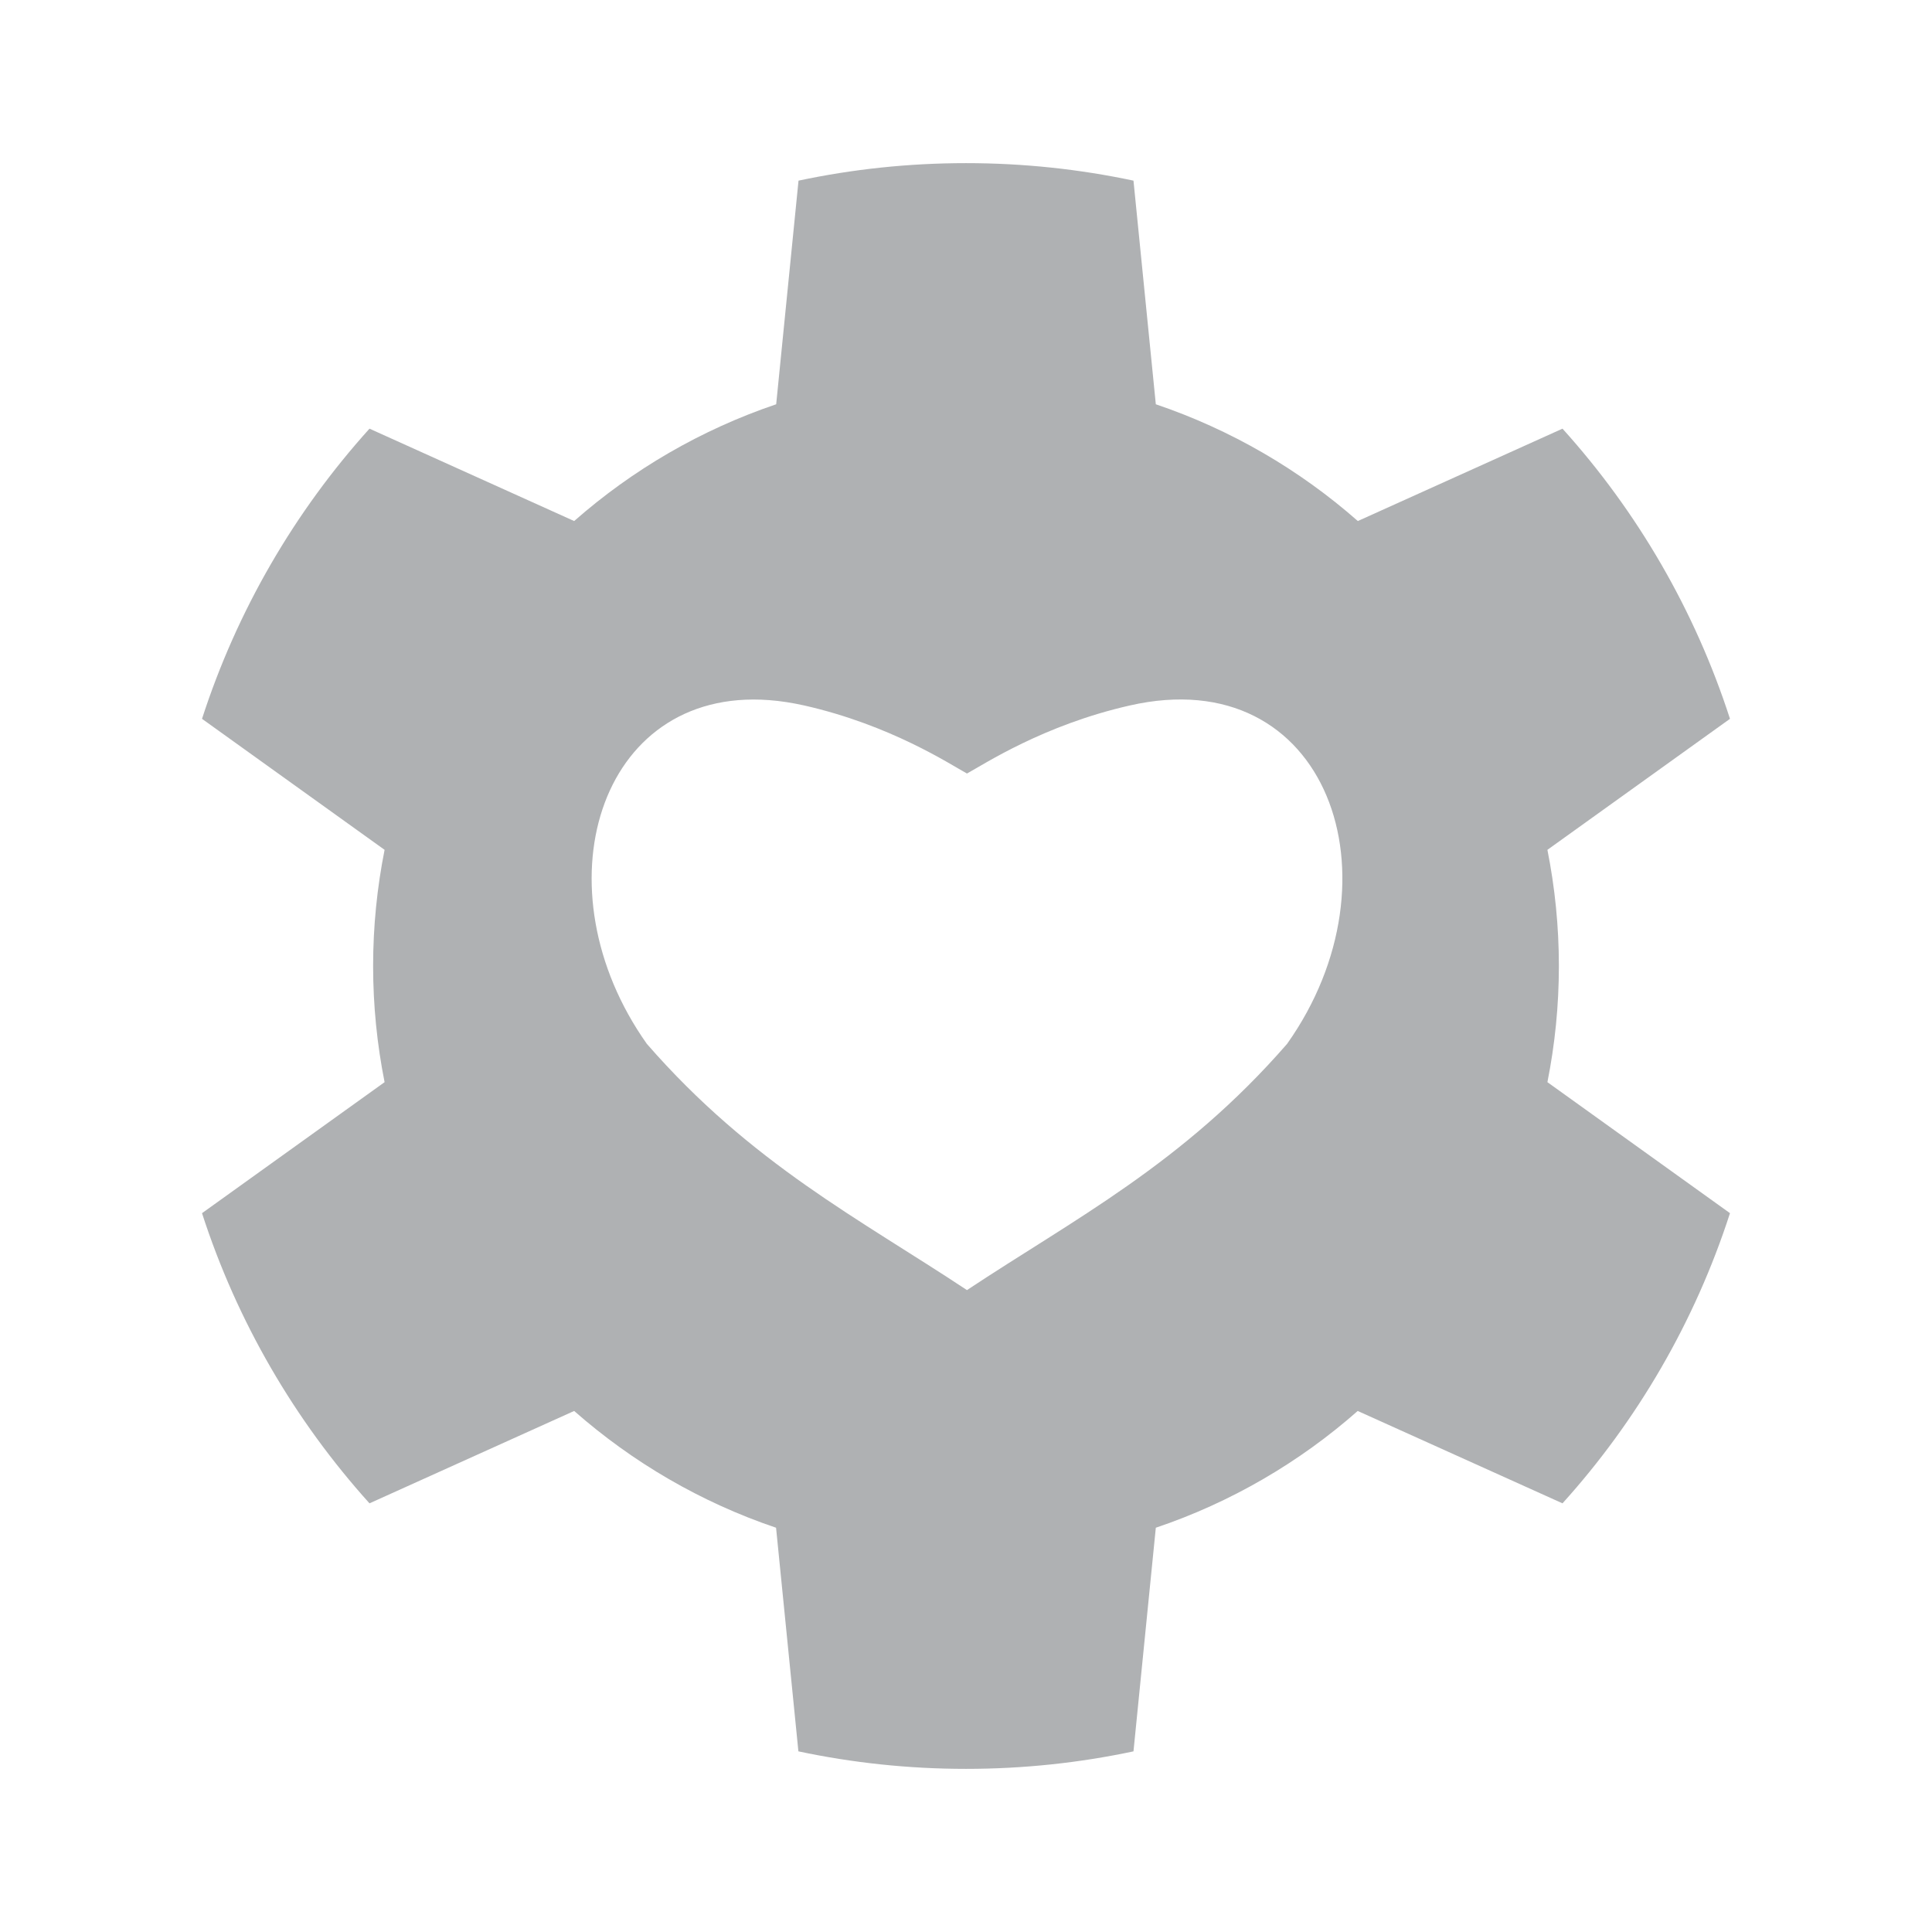
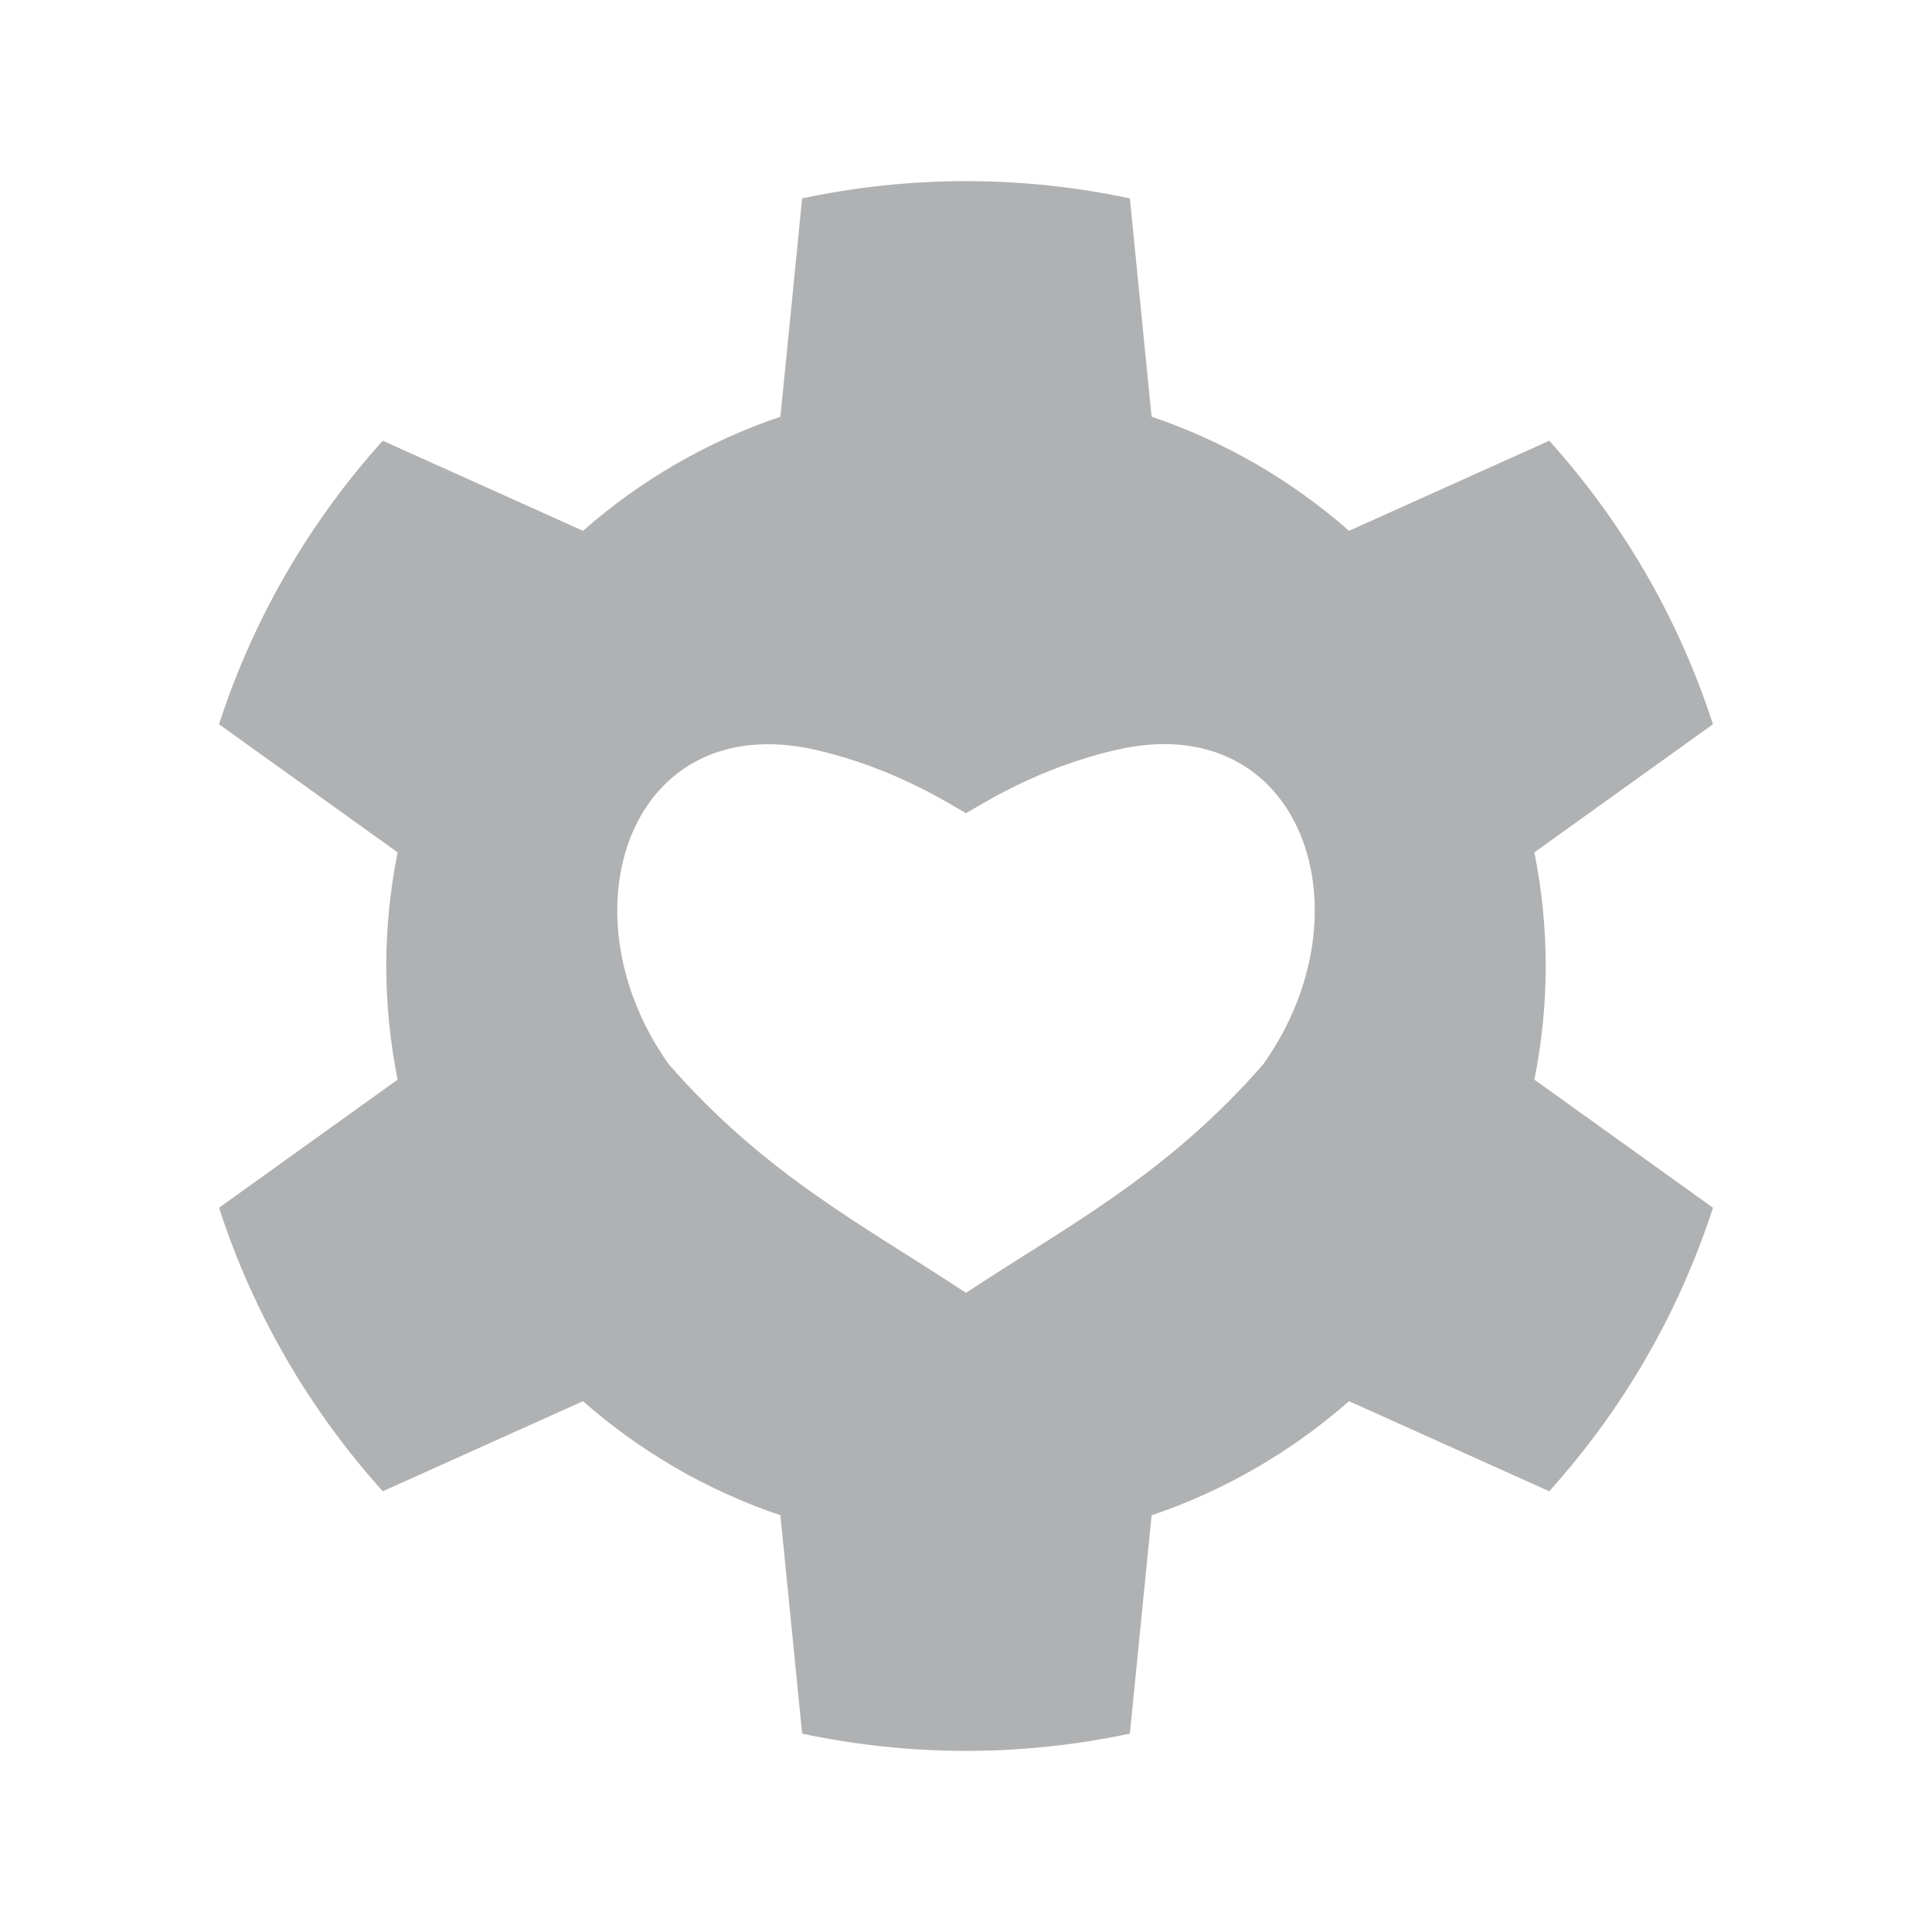
<svg xmlns="http://www.w3.org/2000/svg" version="1.1" width="16px" height="16px" viewBox="0 0 16 16">
-   <path fill="#AFB1B3" style="fill-opacity:1;stroke-width:1" fill-rule="evenodd" d="m 8,1.351 c -0.476,0 -0.94,0.05 -1.387,0.145 L 6.428,3.348 C 5.805,3.559 5.238,3.89 4.755,4.315 L 3.06,3.55 C 2.441,4.236 1.964,5.053 1.673,5.953 L 3.185,7.038 C 3.123,7.349 3.09,7.671 3.09,8 c 0,0.329 0.033,0.651 0.095,0.962 L 1.673,10.047 c 0.291,0.9 0.768,1.716 1.387,2.403 L 4.755,11.685 c 0.483,0.425 1.05,0.757 1.672,0.967 l 0.185,1.852 C 7.06,14.599 7.524,14.649 8,14.649 c 0.476,0 0.94,-0.05 1.387,-0.145 L 9.572,12.652 c 0.623,-0.21 1.19,-0.542 1.672,-0.967 l 1.696,0.765 c 0.619,-0.686 1.096,-1.503 1.387,-2.403 L 12.815,8.962 C 12.877,8.651 12.91,8.329 12.91,8 c 0,-0.329 -0.033,-0.651 -0.095,-0.962 L 14.327,5.953 C 14.036,5.053 13.559,4.236 12.94,3.55 L 11.245,4.315 C 10.762,3.89 10.195,3.559 9.572,3.348 L 9.387,1.496 C 8.94,1.401 8.476,1.351 8,1.351 Z M 6.368,5.798 c 0.095,0.007 0.192,0.022 0.295,0.045 C 7.376,6.005 7.864,6.327 8.008,6.406 8.153,6.327 8.641,6.005 9.354,5.843 10.997,5.467 11.628,7.279 10.659,8.645 9.794,9.639 8.895,10.096 8.008,10.684 7.121,10.096 6.223,9.639 5.357,8.645 4.449,7.364 4.948,5.692 6.368,5.798 Z" />
+   <path fill="#AFB1B3" style="fill-opacity:1;stroke-width:1" fill-rule="evenodd" d="M 8 1.5 C 7.535 1.5 7.08 1.55 6.643 1.643 L 6.463 3.451 C 5.854 3.657 5.3 3.981 4.828 4.396 L 3.17 3.65 C 2.565 4.321 2.099 5.118 1.814 5.998 L 3.293 7.059 C 3.232 7.363 3.199 7.678 3.199 8 C 3.199 8.322 3.232 8.637 3.293 8.941 L 1.814 10.002 C 2.099 10.882 2.565 11.678 3.17 12.35 L 4.828 11.604 C 5.3 12.019 5.854 12.343 6.463 12.549 L 6.643 14.357 C 7.08 14.45 7.535 14.5 8 14.5 C 8.465 14.5 8.92 14.45 9.357 14.357 L 9.537 12.549 C 10.146 12.343 10.7 12.019 11.172 11.604 L 12.83 12.35 C 13.435 11.678 13.901 10.882 14.186 10.002 L 12.707 8.941 C 12.768 8.637 12.801 8.322 12.801 8 C 12.801 7.678 12.768 7.363 12.707 7.059 L 14.186 5.998 C 13.901 5.118 13.435 4.321 12.83 3.65 L 11.172 4.396 C 10.7 3.981 10.146 3.657 9.537 3.451 L 9.357 1.643 C 8.92 1.55 8.465 1.5 8 1.5 z M 6.223 6.17 C 6.383 6.155 6.559 6.165 6.75 6.209 C 7.412 6.36 7.866 6.661 8 6.734 C 8.134 6.661 8.588 6.36 9.25 6.209 C 10.776 5.86 11.363 7.543 10.463 8.812 C 9.659 9.736 8.824 10.161 8 10.707 C 7.176 10.161 6.341 9.736 5.537 8.812 C 4.75 7.702 5.1 6.276 6.223 6.17 z " />
</svg>
